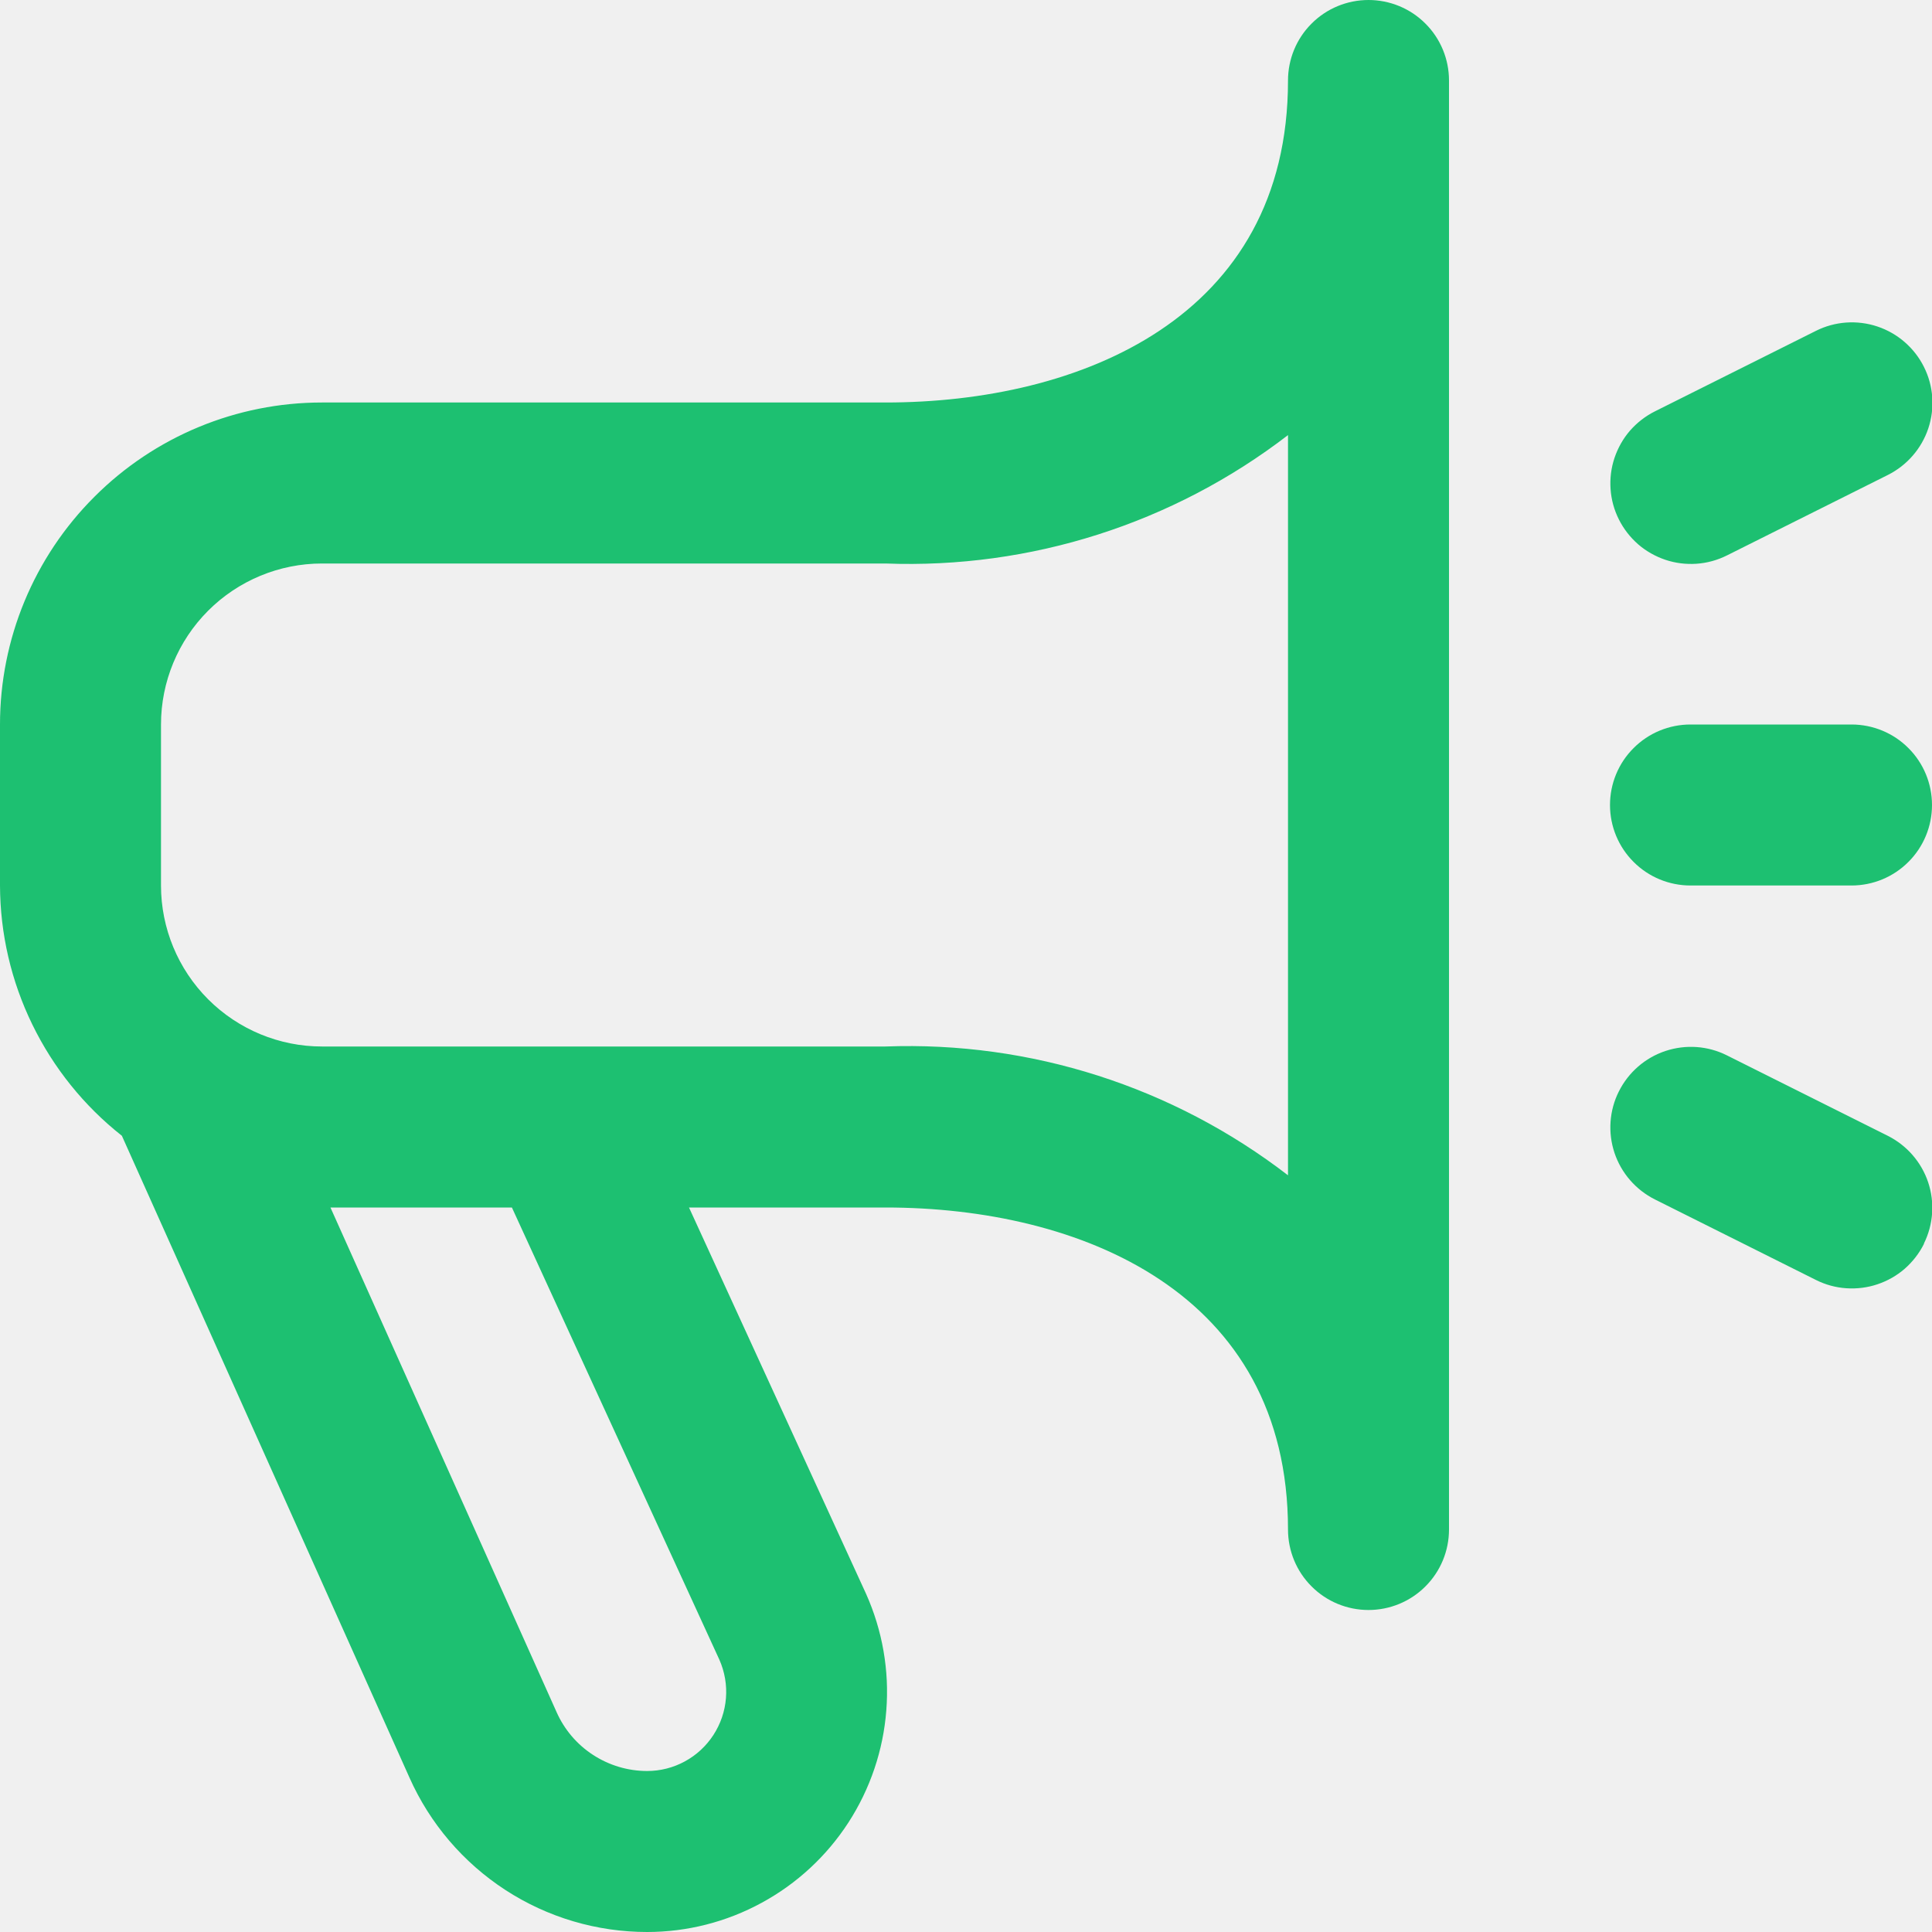
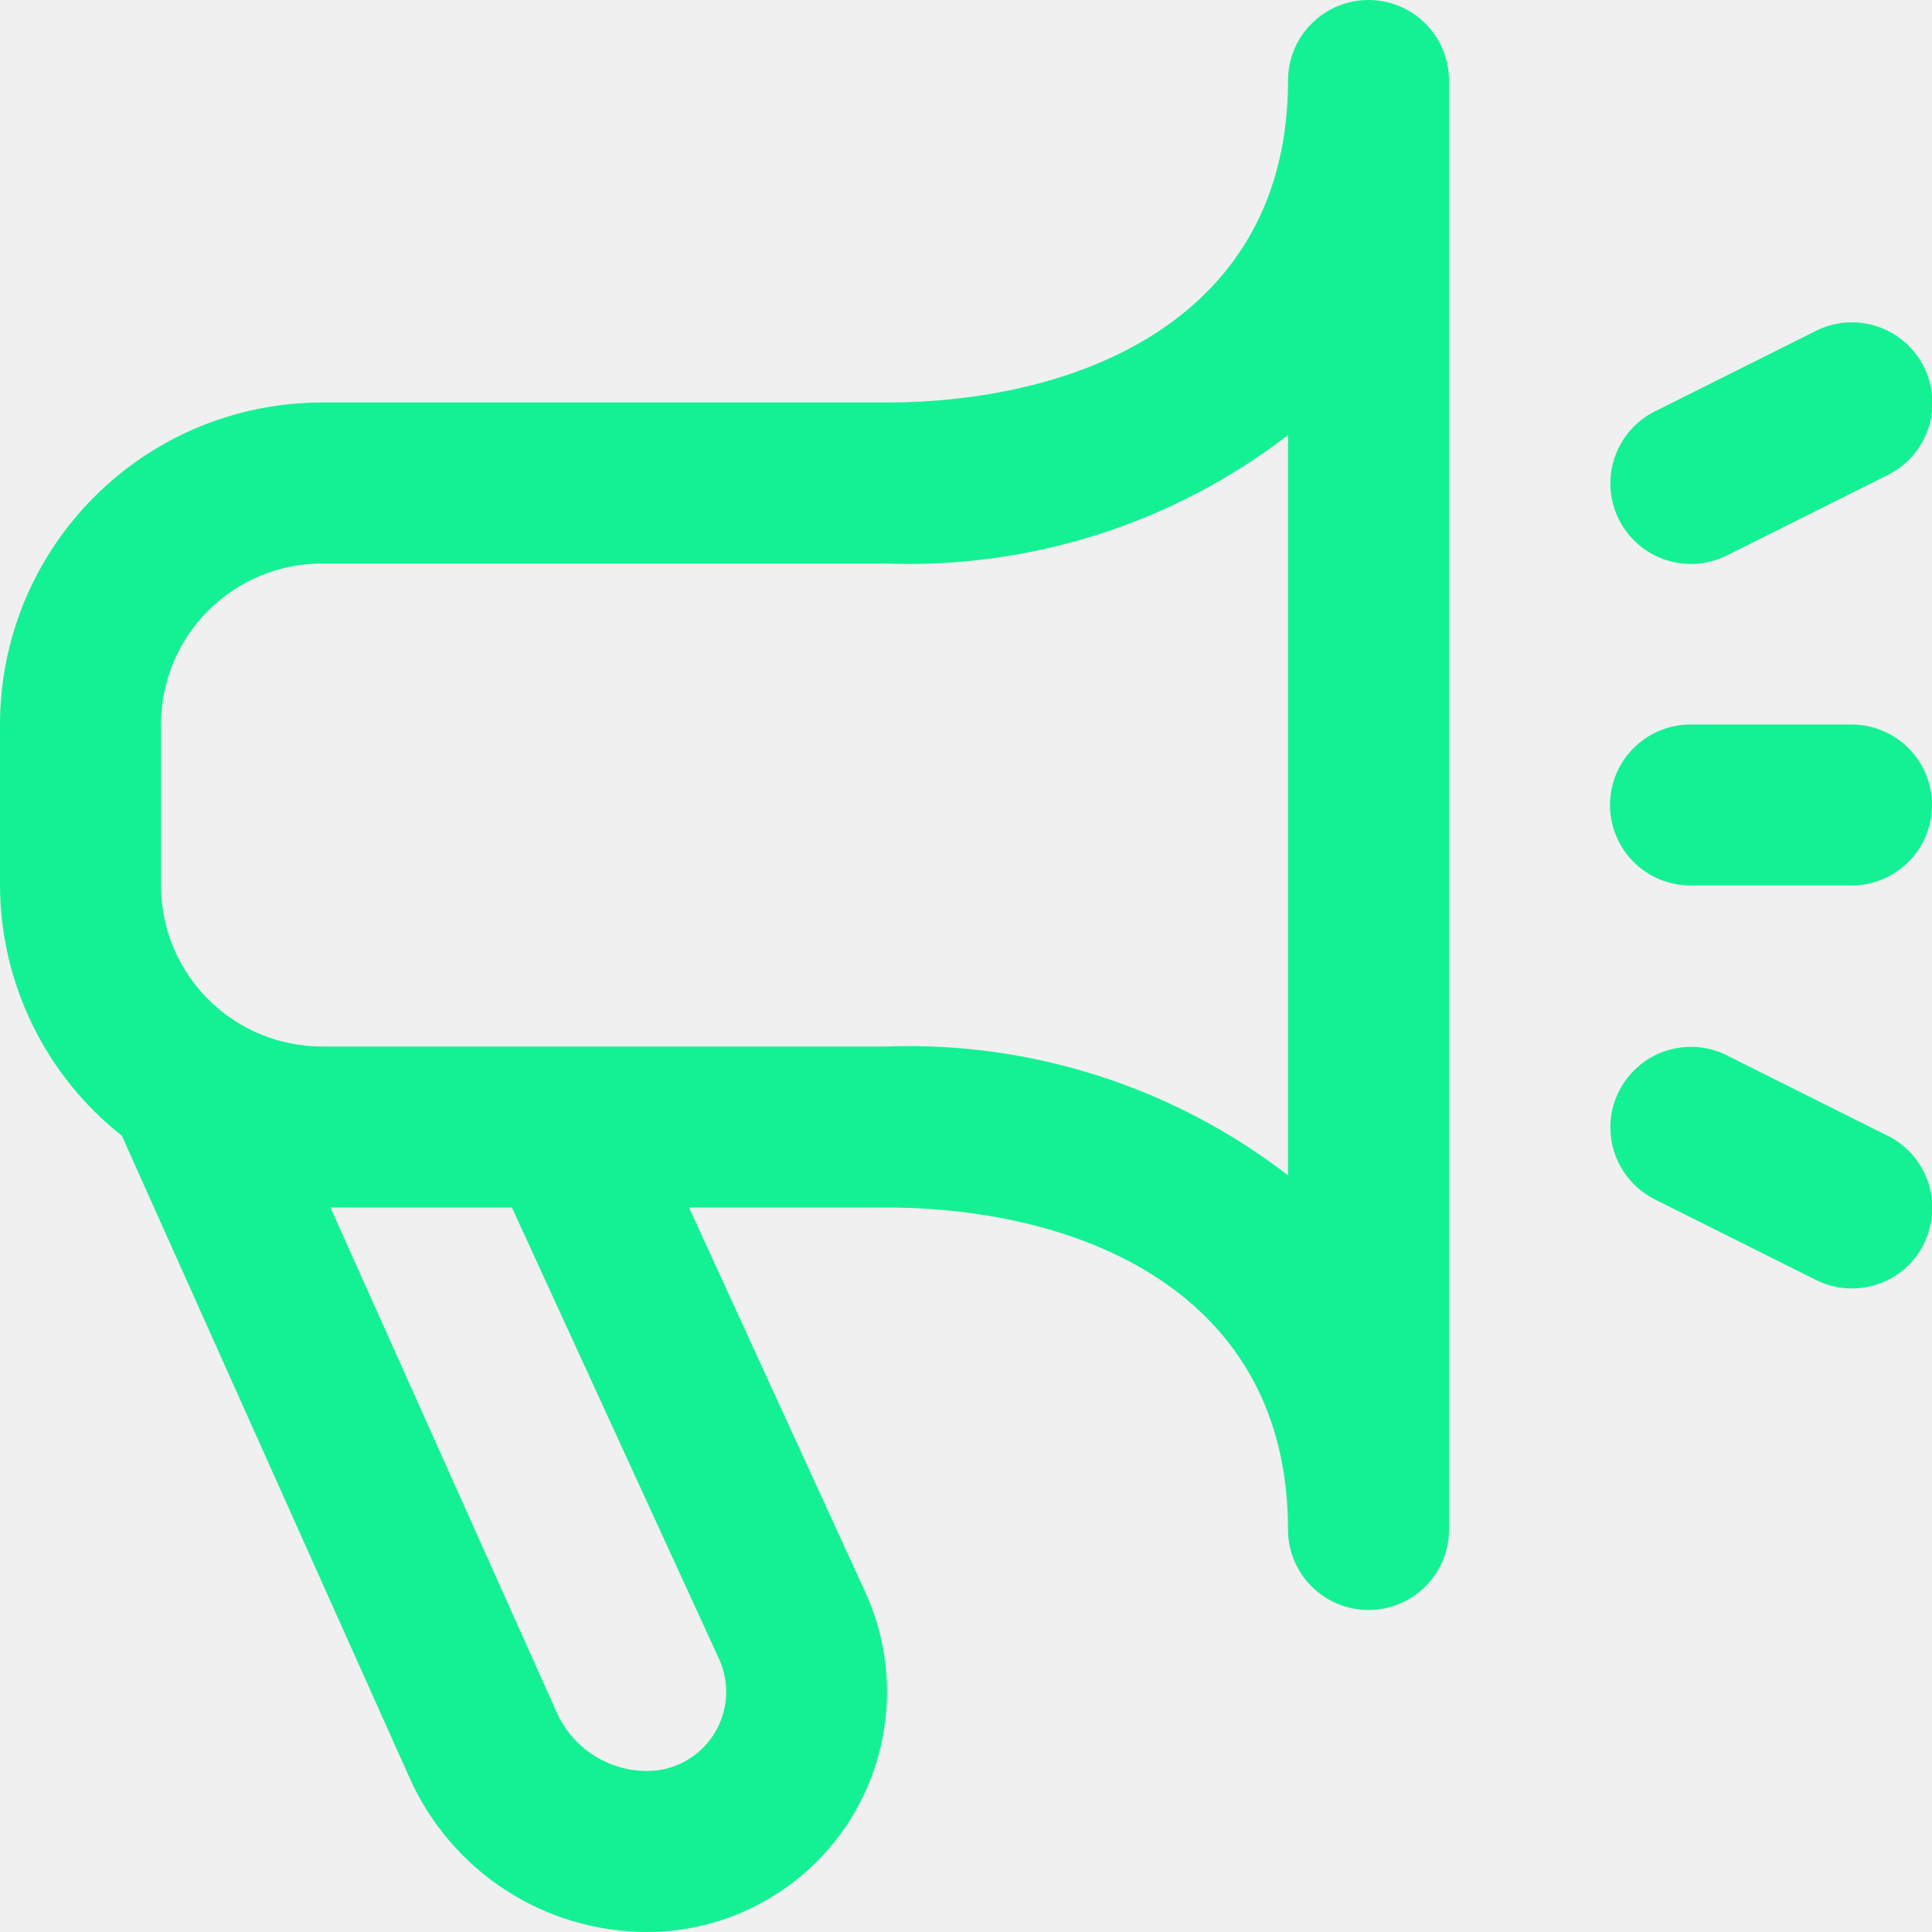
<svg xmlns="http://www.w3.org/2000/svg" width="24" height="24" viewBox="0 0 24 24" fill="none">
  <g clip-path="url(#clip0_1071_25627)">
-     <path d="M17 0C16.735 0 16.48 0.105 16.293 0.293C16.105 0.48 16 0.735 16 1C16 3.949 13.417 5 11 5H4C2.939 5 1.922 5.421 1.172 6.172C0.421 6.922 0 7.939 0 9L0 11C0.002 11.599 0.139 12.189 0.402 12.728C0.664 13.266 1.044 13.738 1.514 14.109L5.086 22.081C5.34 22.652 5.754 23.137 6.278 23.478C6.802 23.819 7.414 24 8.039 24C8.536 24 9.026 23.875 9.462 23.637C9.899 23.4 10.27 23.056 10.54 22.639C10.81 22.221 10.972 21.743 11.01 21.247C11.049 20.752 10.962 20.254 10.759 19.8L8.559 15H11C13.417 15 16 16.051 16 19C16 19.265 16.105 19.52 16.293 19.707C16.48 19.895 16.735 20 17 20C17.265 20 17.52 19.895 17.707 19.707C17.895 19.52 18 19.265 18 19V1C18 0.735 17.895 0.48 17.707 0.293C17.52 0.105 17.265 0 17 0V0ZM8.937 20.619C9.003 20.769 9.031 20.932 9.018 21.095C9.005 21.259 8.951 21.416 8.862 21.553C8.773 21.69 8.651 21.803 8.507 21.881C8.364 21.959 8.203 22 8.039 22C7.8 22 7.567 21.93 7.367 21.8C7.167 21.67 7.009 21.484 6.913 21.266L4.105 15H6.359L8.937 20.619ZM16 14.6C14.571 13.499 12.802 12.933 11 13H4C3.47 13 2.961 12.789 2.586 12.414C2.211 12.039 2 11.53 2 11V9C2 8.47 2.211 7.961 2.586 7.586C2.961 7.211 3.47 7 4 7H11C12.802 7.068 14.571 6.504 16 5.405V14.6ZM23.9 15.452C23.841 15.57 23.76 15.674 23.661 15.761C23.562 15.847 23.447 15.912 23.322 15.954C23.197 15.996 23.066 16.012 22.934 16.003C22.803 15.994 22.675 15.959 22.558 15.9L20.558 14.9C20.321 14.781 20.14 14.573 20.056 14.322C19.972 14.07 19.991 13.795 20.11 13.558C20.229 13.321 20.436 13.14 20.688 13.056C20.94 12.972 21.215 12.991 21.452 13.11L23.452 14.11C23.688 14.229 23.868 14.436 23.952 14.686C24.036 14.937 24.017 15.21 23.9 15.447V15.452ZM20.11 6.452C20.051 6.334 20.016 6.207 20.007 6.075C19.998 5.944 20.014 5.813 20.056 5.688C20.098 5.564 20.163 5.448 20.249 5.349C20.336 5.25 20.44 5.169 20.558 5.11L22.558 4.11C22.795 3.991 23.07 3.972 23.322 4.056C23.573 4.14 23.782 4.321 23.9 4.558C24.019 4.795 24.038 5.07 23.954 5.322C23.87 5.573 23.689 5.781 23.452 5.9L21.452 6.9C21.334 6.959 21.206 6.994 21.076 7.003C20.944 7.012 20.813 6.996 20.688 6.954C20.564 6.912 20.448 6.847 20.349 6.761C20.25 6.674 20.169 6.57 20.11 6.452V6.452ZM20 10C20 9.735 20.105 9.48 20.293 9.293C20.48 9.105 20.735 9 21 9H23C23.265 9 23.52 9.105 23.707 9.293C23.895 9.48 24 9.735 24 10C24 10.265 23.895 10.52 23.707 10.707C23.52 10.895 23.265 11 23 11H21C20.735 11 20.48 10.895 20.293 10.707C20.105 10.52 20 10.265 20 10Z" fill="#1DC071" />
+     <path d="M17 0C16.735 0 16.48 0.105 16.293 0.293C16.105 0.48 16 0.735 16 1C16 3.949 13.417 5 11 5H4C2.939 5 1.922 5.421 1.172 6.172C0.421 6.922 0 7.939 0 9L0 11C0.002 11.599 0.139 12.189 0.402 12.728C0.664 13.266 1.044 13.738 1.514 14.109L5.086 22.081C5.34 22.652 5.754 23.137 6.278 23.478C6.802 23.819 7.414 24 8.039 24C8.536 24 9.026 23.875 9.462 23.637C9.899 23.4 10.27 23.056 10.54 22.639C10.81 22.221 10.972 21.743 11.01 21.247C11.049 20.752 10.962 20.254 10.759 19.8L8.559 15H11C13.417 15 16 16.051 16 19C16 19.265 16.105 19.52 16.293 19.707C16.48 19.895 16.735 20 17 20C17.265 20 17.52 19.895 17.707 19.707C17.895 19.52 18 19.265 18 19V1C18 0.735 17.895 0.48 17.707 0.293C17.52 0.105 17.265 0 17 0V0ZM8.937 20.619C9.003 20.769 9.031 20.932 9.018 21.095C9.005 21.259 8.951 21.416 8.862 21.553C8.773 21.69 8.651 21.803 8.507 21.881C8.364 21.959 8.203 22 8.039 22C7.8 22 7.567 21.93 7.367 21.8C7.167 21.67 7.009 21.484 6.913 21.266L4.105 15H6.359L8.937 20.619ZM16 14.6C14.571 13.499 12.802 12.933 11 13H4C3.47 13 2.961 12.789 2.586 12.414C2.211 12.039 2 11.53 2 11V9C2 8.47 2.211 7.961 2.586 7.586C2.961 7.211 3.47 7 4 7H11C12.802 7.068 14.571 6.504 16 5.405V14.6ZM23.9 15.452C23.841 15.57 23.76 15.674 23.661 15.761C23.562 15.847 23.447 15.912 23.322 15.954C23.197 15.996 23.066 16.012 22.934 16.003C22.803 15.994 22.675 15.959 22.558 15.9L20.558 14.9C20.321 14.781 20.14 14.573 20.056 14.322C19.972 14.07 19.991 13.795 20.11 13.558C20.229 13.321 20.436 13.14 20.688 13.056C20.94 12.972 21.215 12.991 21.452 13.11L23.452 14.11C23.688 14.229 23.868 14.436 23.952 14.686C24.036 14.937 24.017 15.21 23.9 15.447V15.452ZM20.11 6.452C20.051 6.334 20.016 6.207 20.007 6.075C19.998 5.944 20.014 5.813 20.056 5.688C20.098 5.564 20.163 5.448 20.249 5.349C20.336 5.25 20.44 5.169 20.558 5.11L22.558 4.11C22.795 3.991 23.07 3.972 23.322 4.056C23.573 4.14 23.782 4.321 23.9 4.558C24.019 4.795 24.038 5.07 23.954 5.322C23.87 5.573 23.689 5.781 23.452 5.9L21.452 6.9C21.334 6.959 21.206 6.994 21.076 7.003C20.944 7.012 20.813 6.996 20.688 6.954C20.564 6.912 20.448 6.847 20.349 6.761C20.25 6.674 20.169 6.57 20.11 6.452V6.452ZM20 10C20 9.735 20.105 9.48 20.293 9.293C20.48 9.105 20.735 9 21 9H23C23.265 9 23.52 9.105 23.707 9.293C23.895 9.48 24 9.735 24 10C24 10.265 23.895 10.52 23.707 10.707C23.52 10.895 23.265 11 23 11H21C20.735 11 20.48 10.895 20.293 10.707C20.105 10.52 20 10.265 20 10Z" fill="#14f195" />
  </g>
  <defs>
    <clipPath id="clip0_1071_25627">
      <rect width="24" height="24" fill="white" />
    </clipPath>
  </defs>
</svg>
